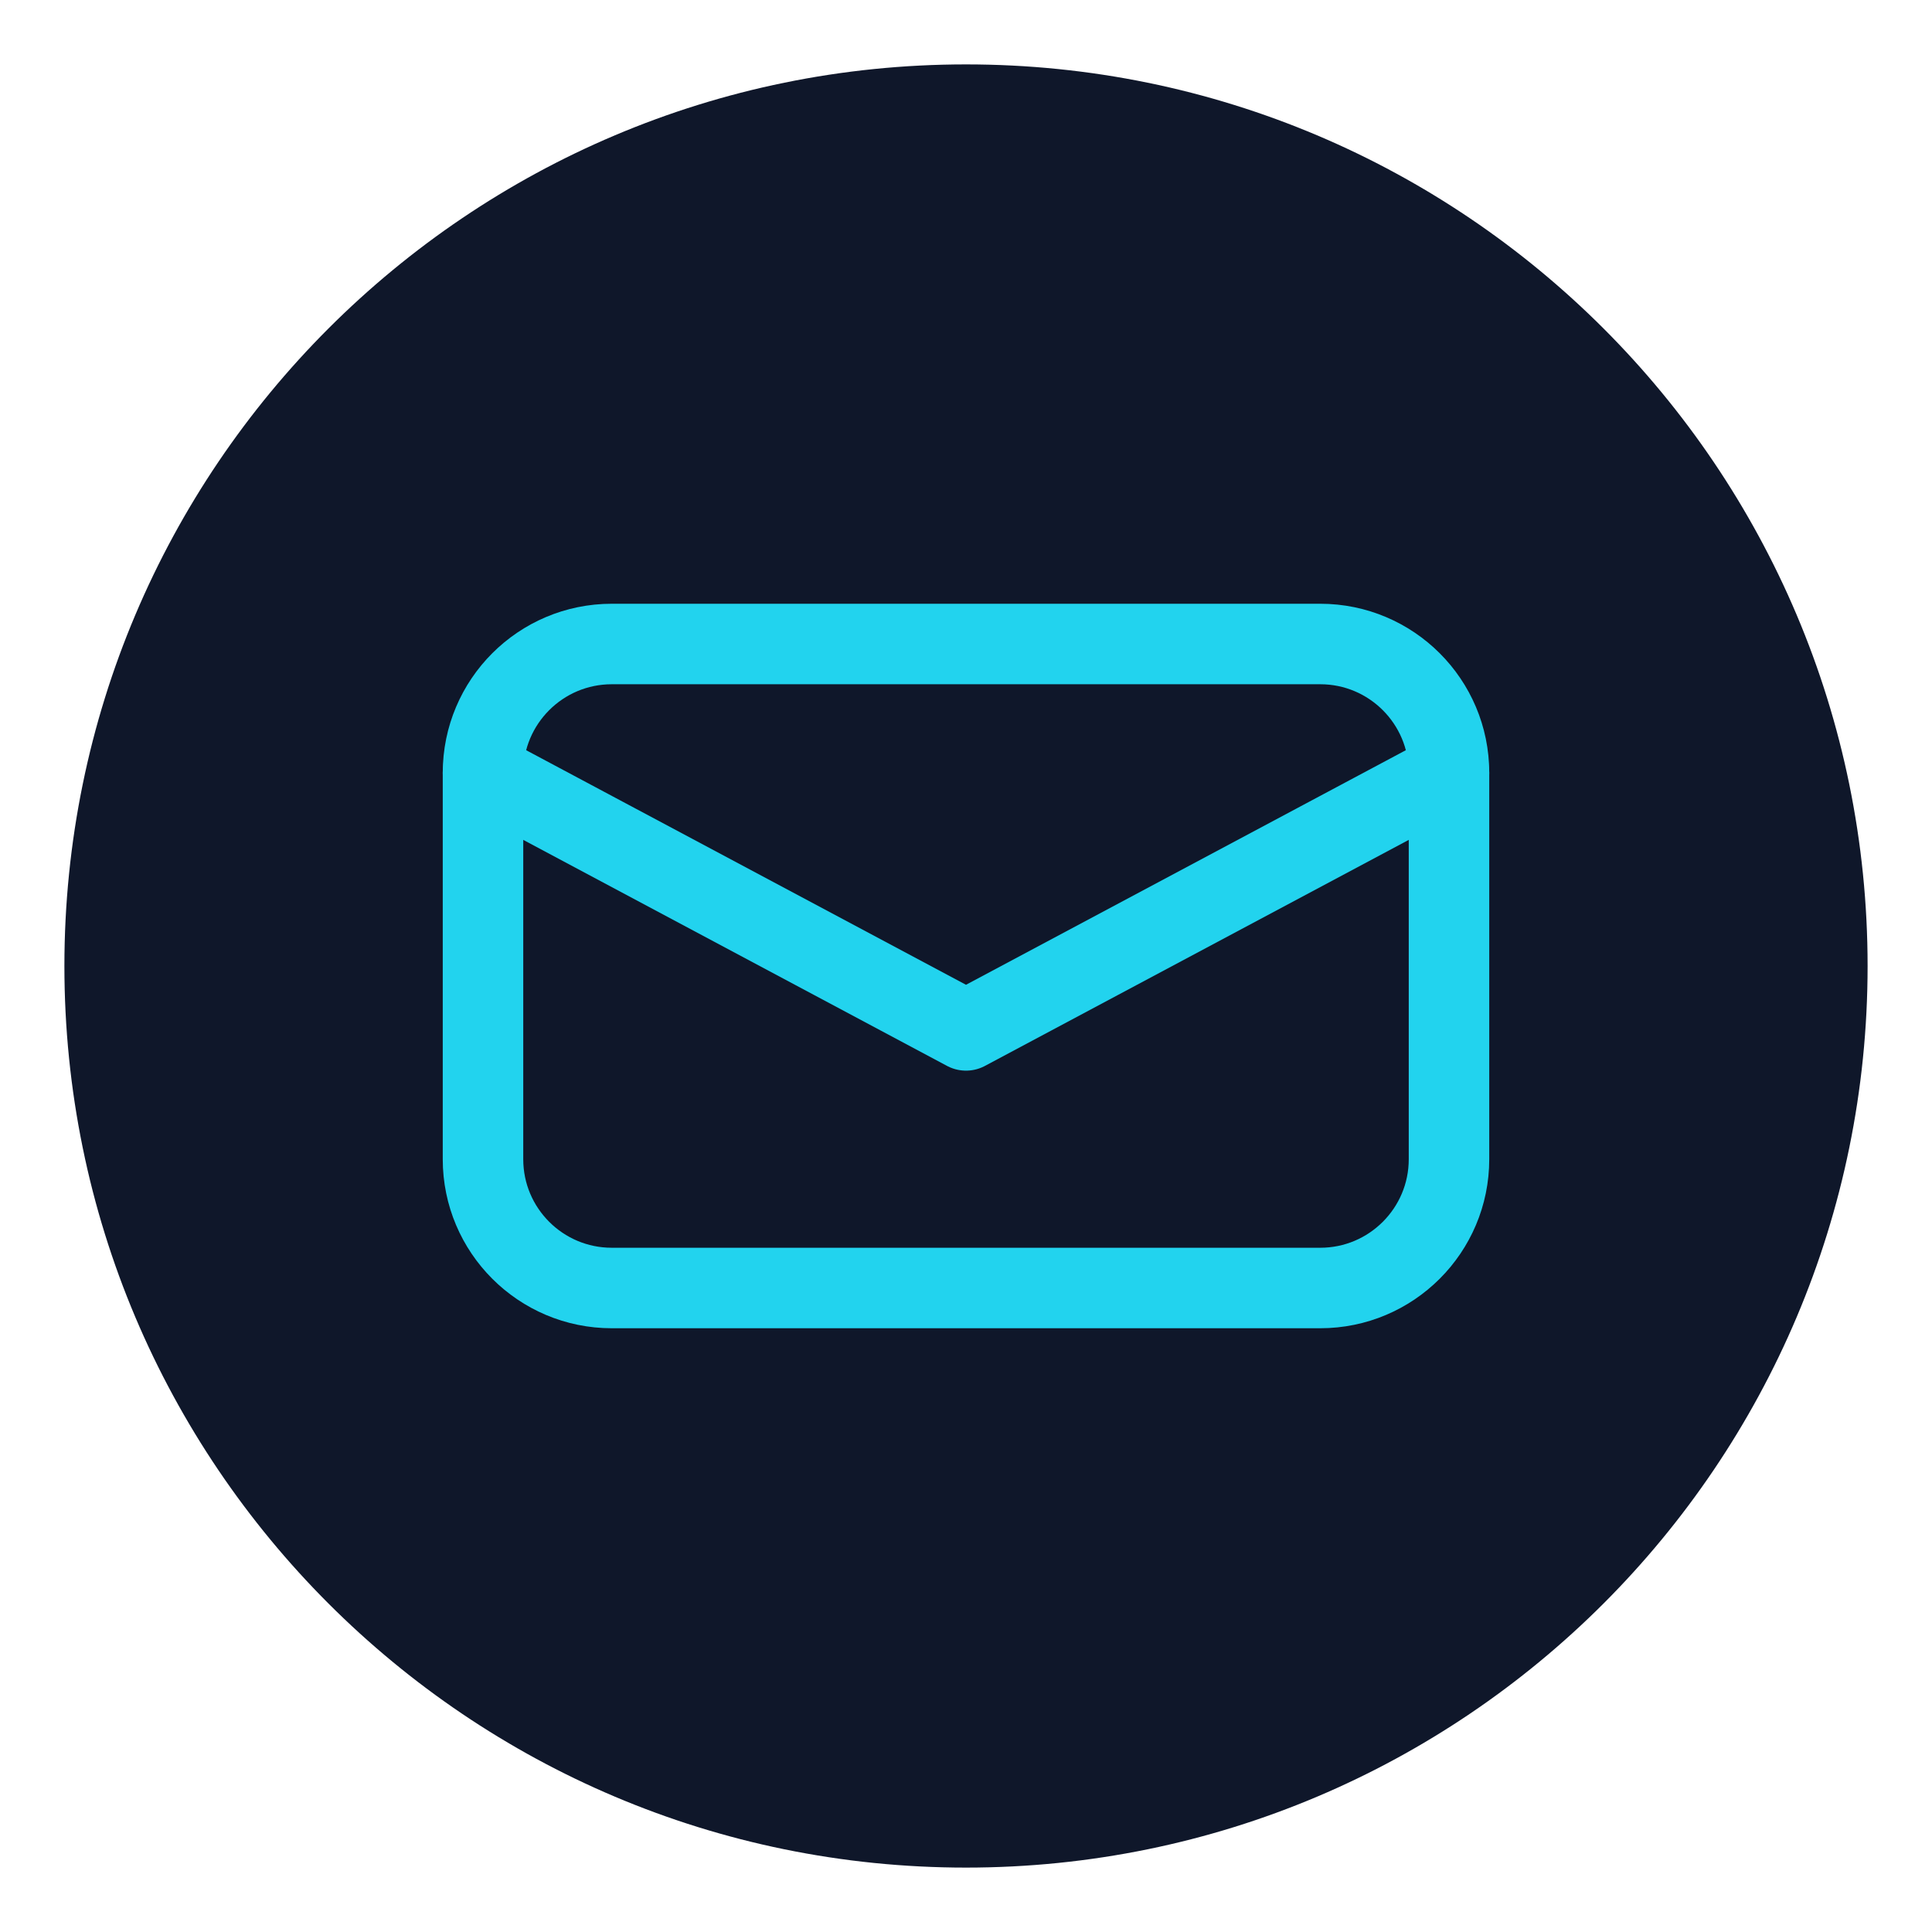
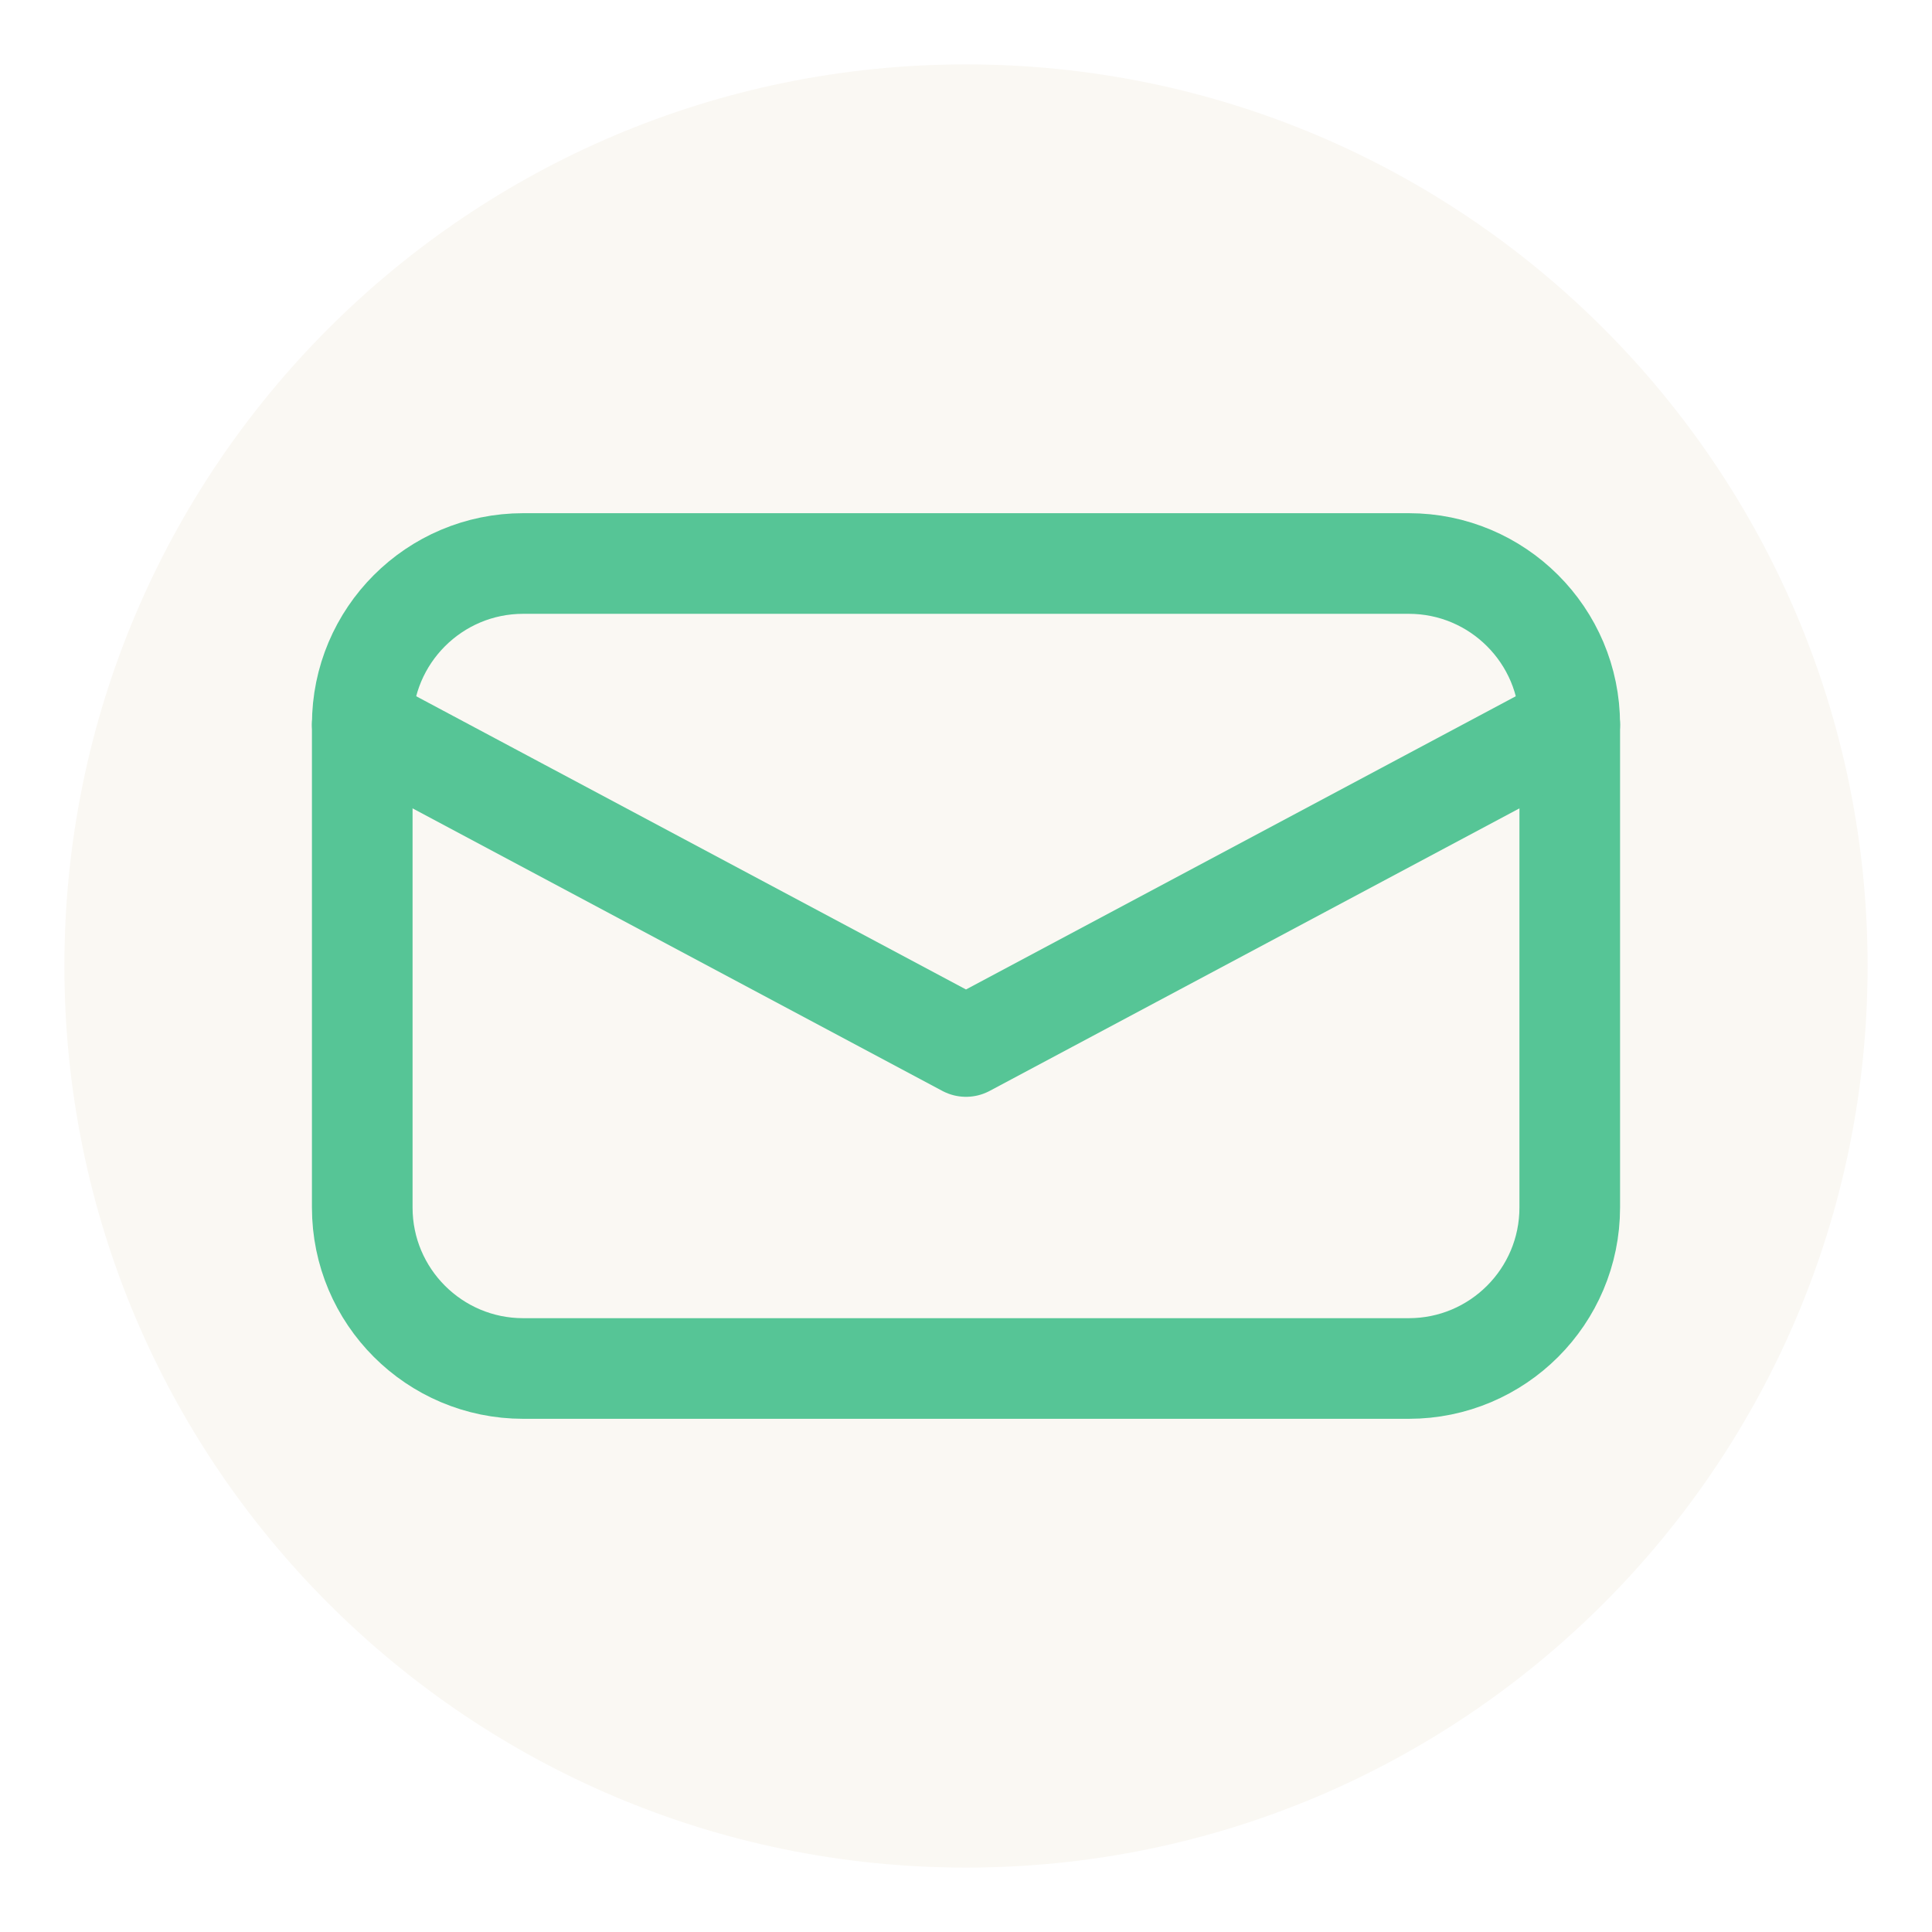
<svg xmlns="http://www.w3.org/2000/svg" viewBox="0 0 60 60" width="60" height="60">
-   <circle cx="30" cy="30" r="28" fill="#0f172a" />
-   <g fill="none" stroke="#22d3ee" stroke-width="2.5" stroke-linecap="round" stroke-linejoin="round">
-     <rect x="15" y="20" width="30" height="20" rx="4" />
-     <path d="M15 24 L30 32 L45 24" />
+   <circle cx="30" cy="30" r="28" fill="#FAF8F3" />
+   <g transform="translate(30 30) scale(1.25) translate(-30 -30)">
+     <g fill="none" stroke="#56C596" stroke-width="2.5" stroke-linecap="round" stroke-linejoin="round">
+       <rect x="15" y="20" width="30" height="20" rx="4" />
+       <path d="M15 24 L30 32 L45 24" />
+     </g>
  </g>
</svg>
